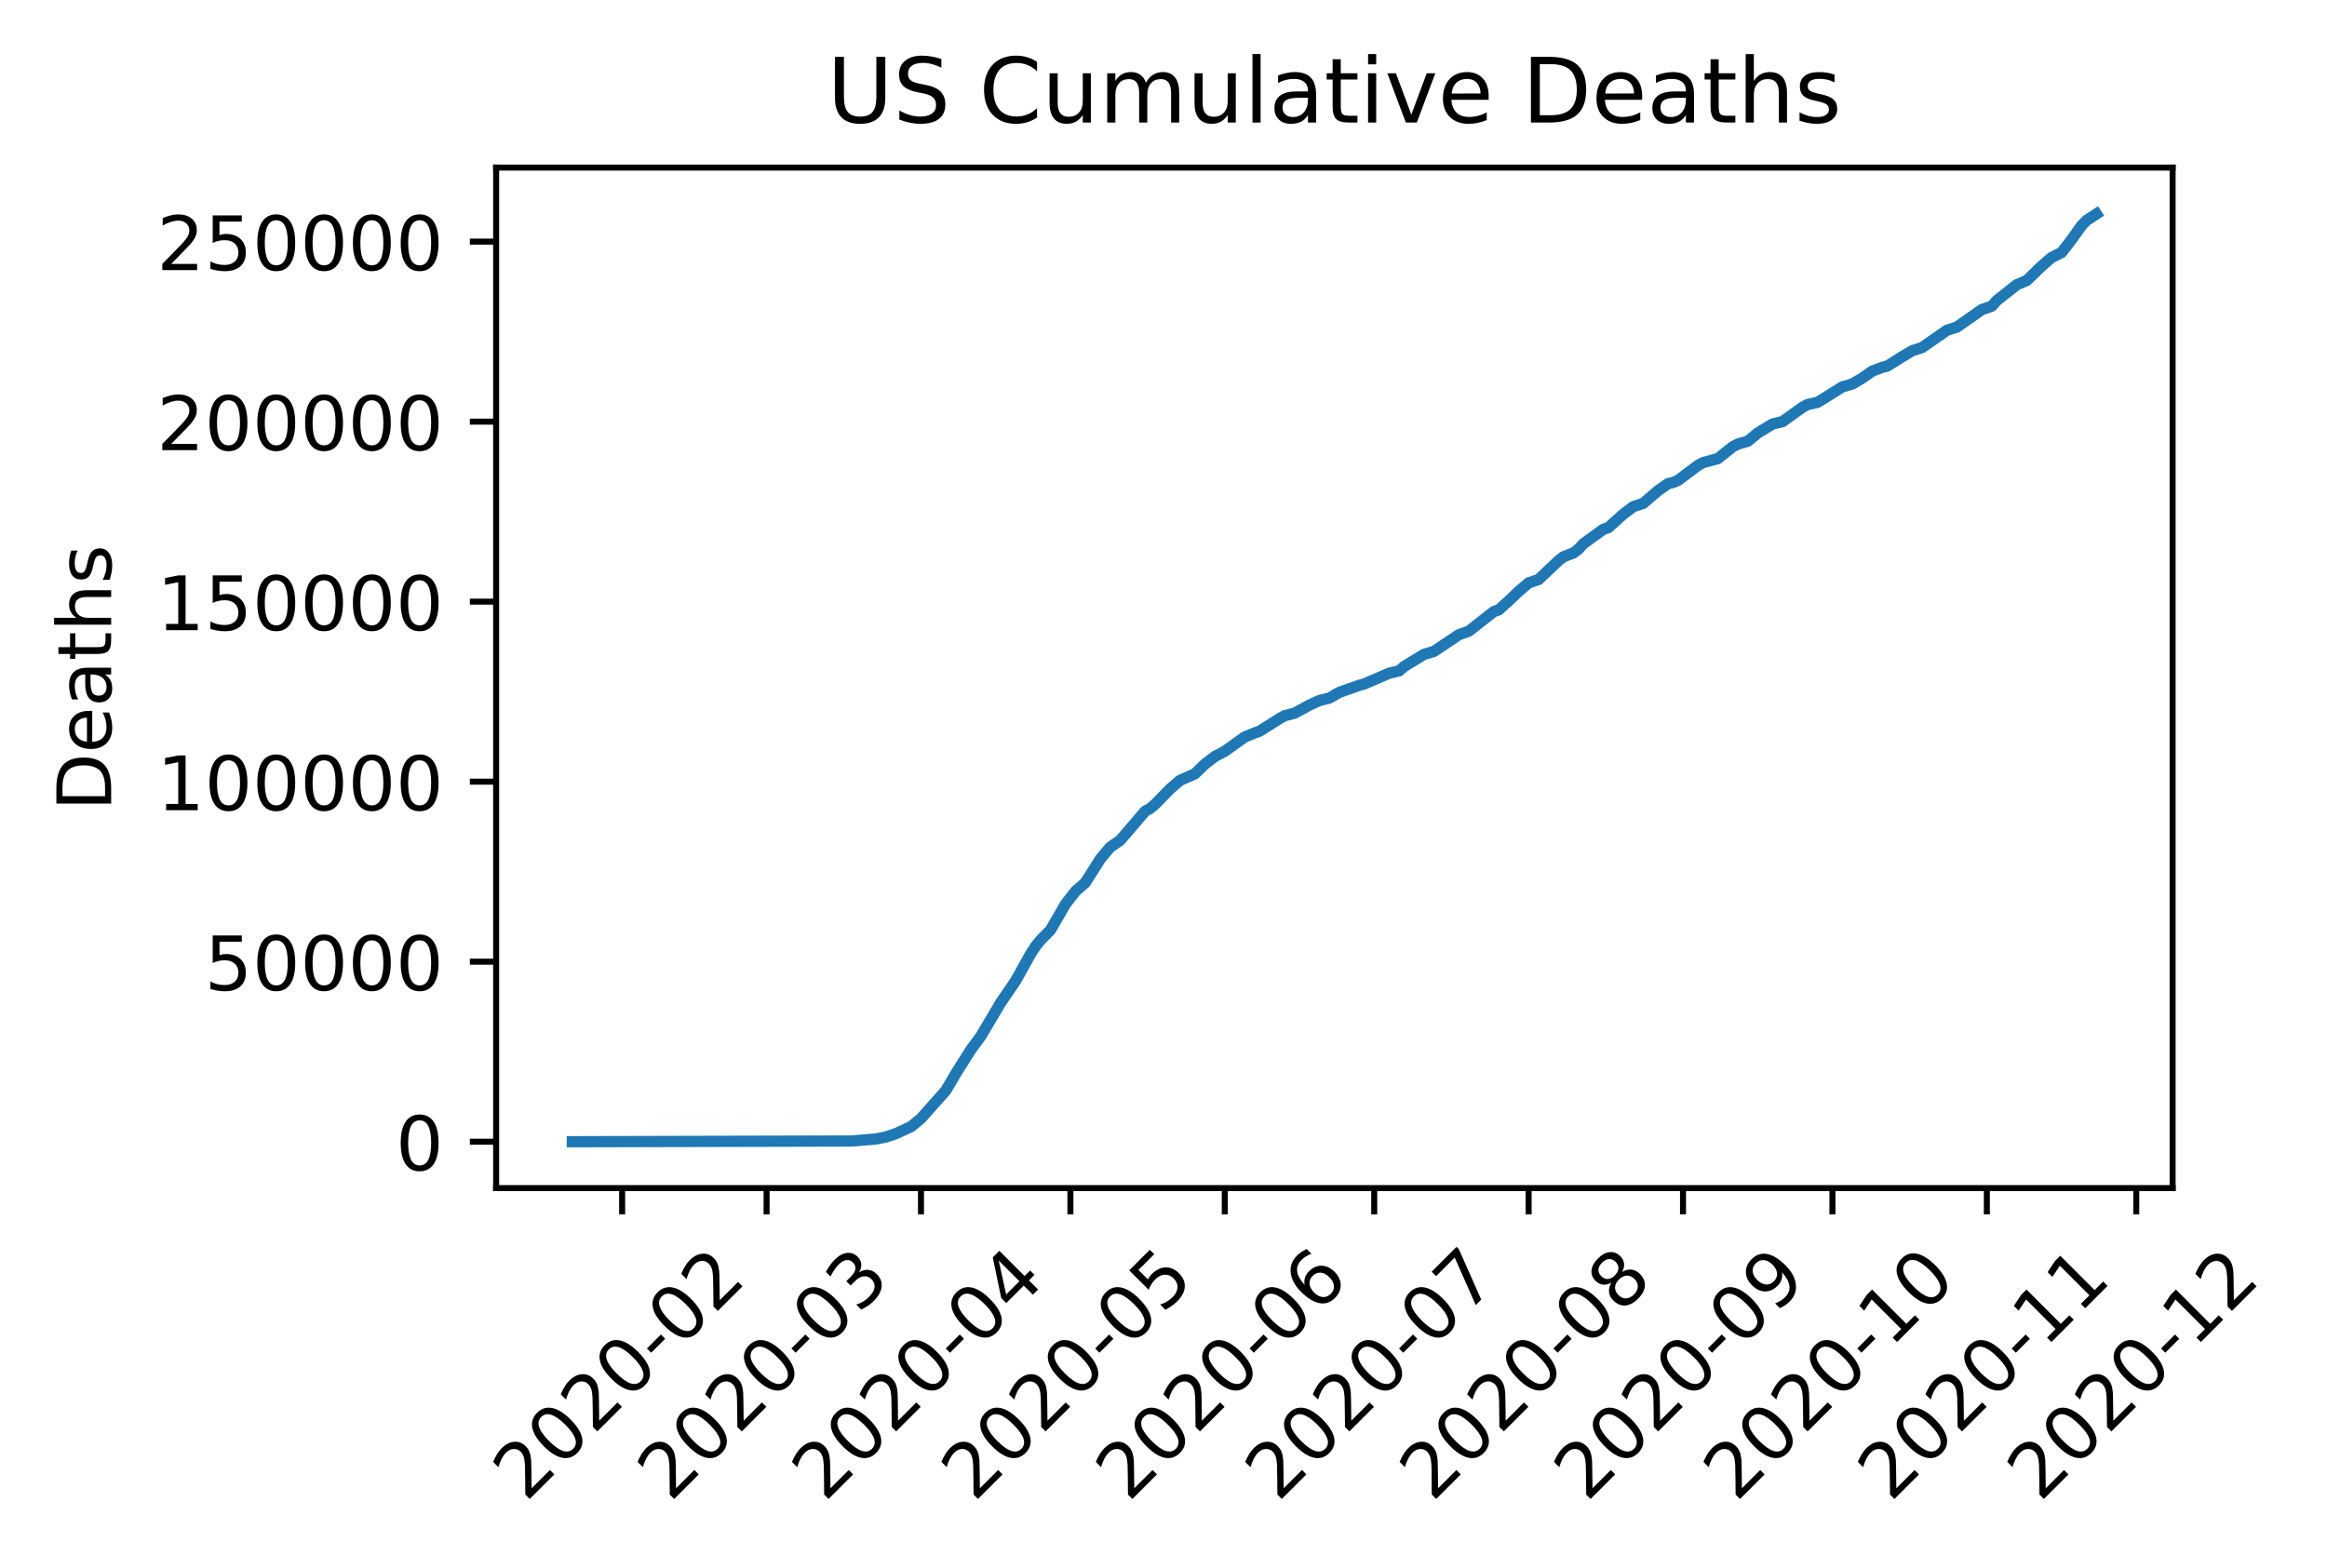
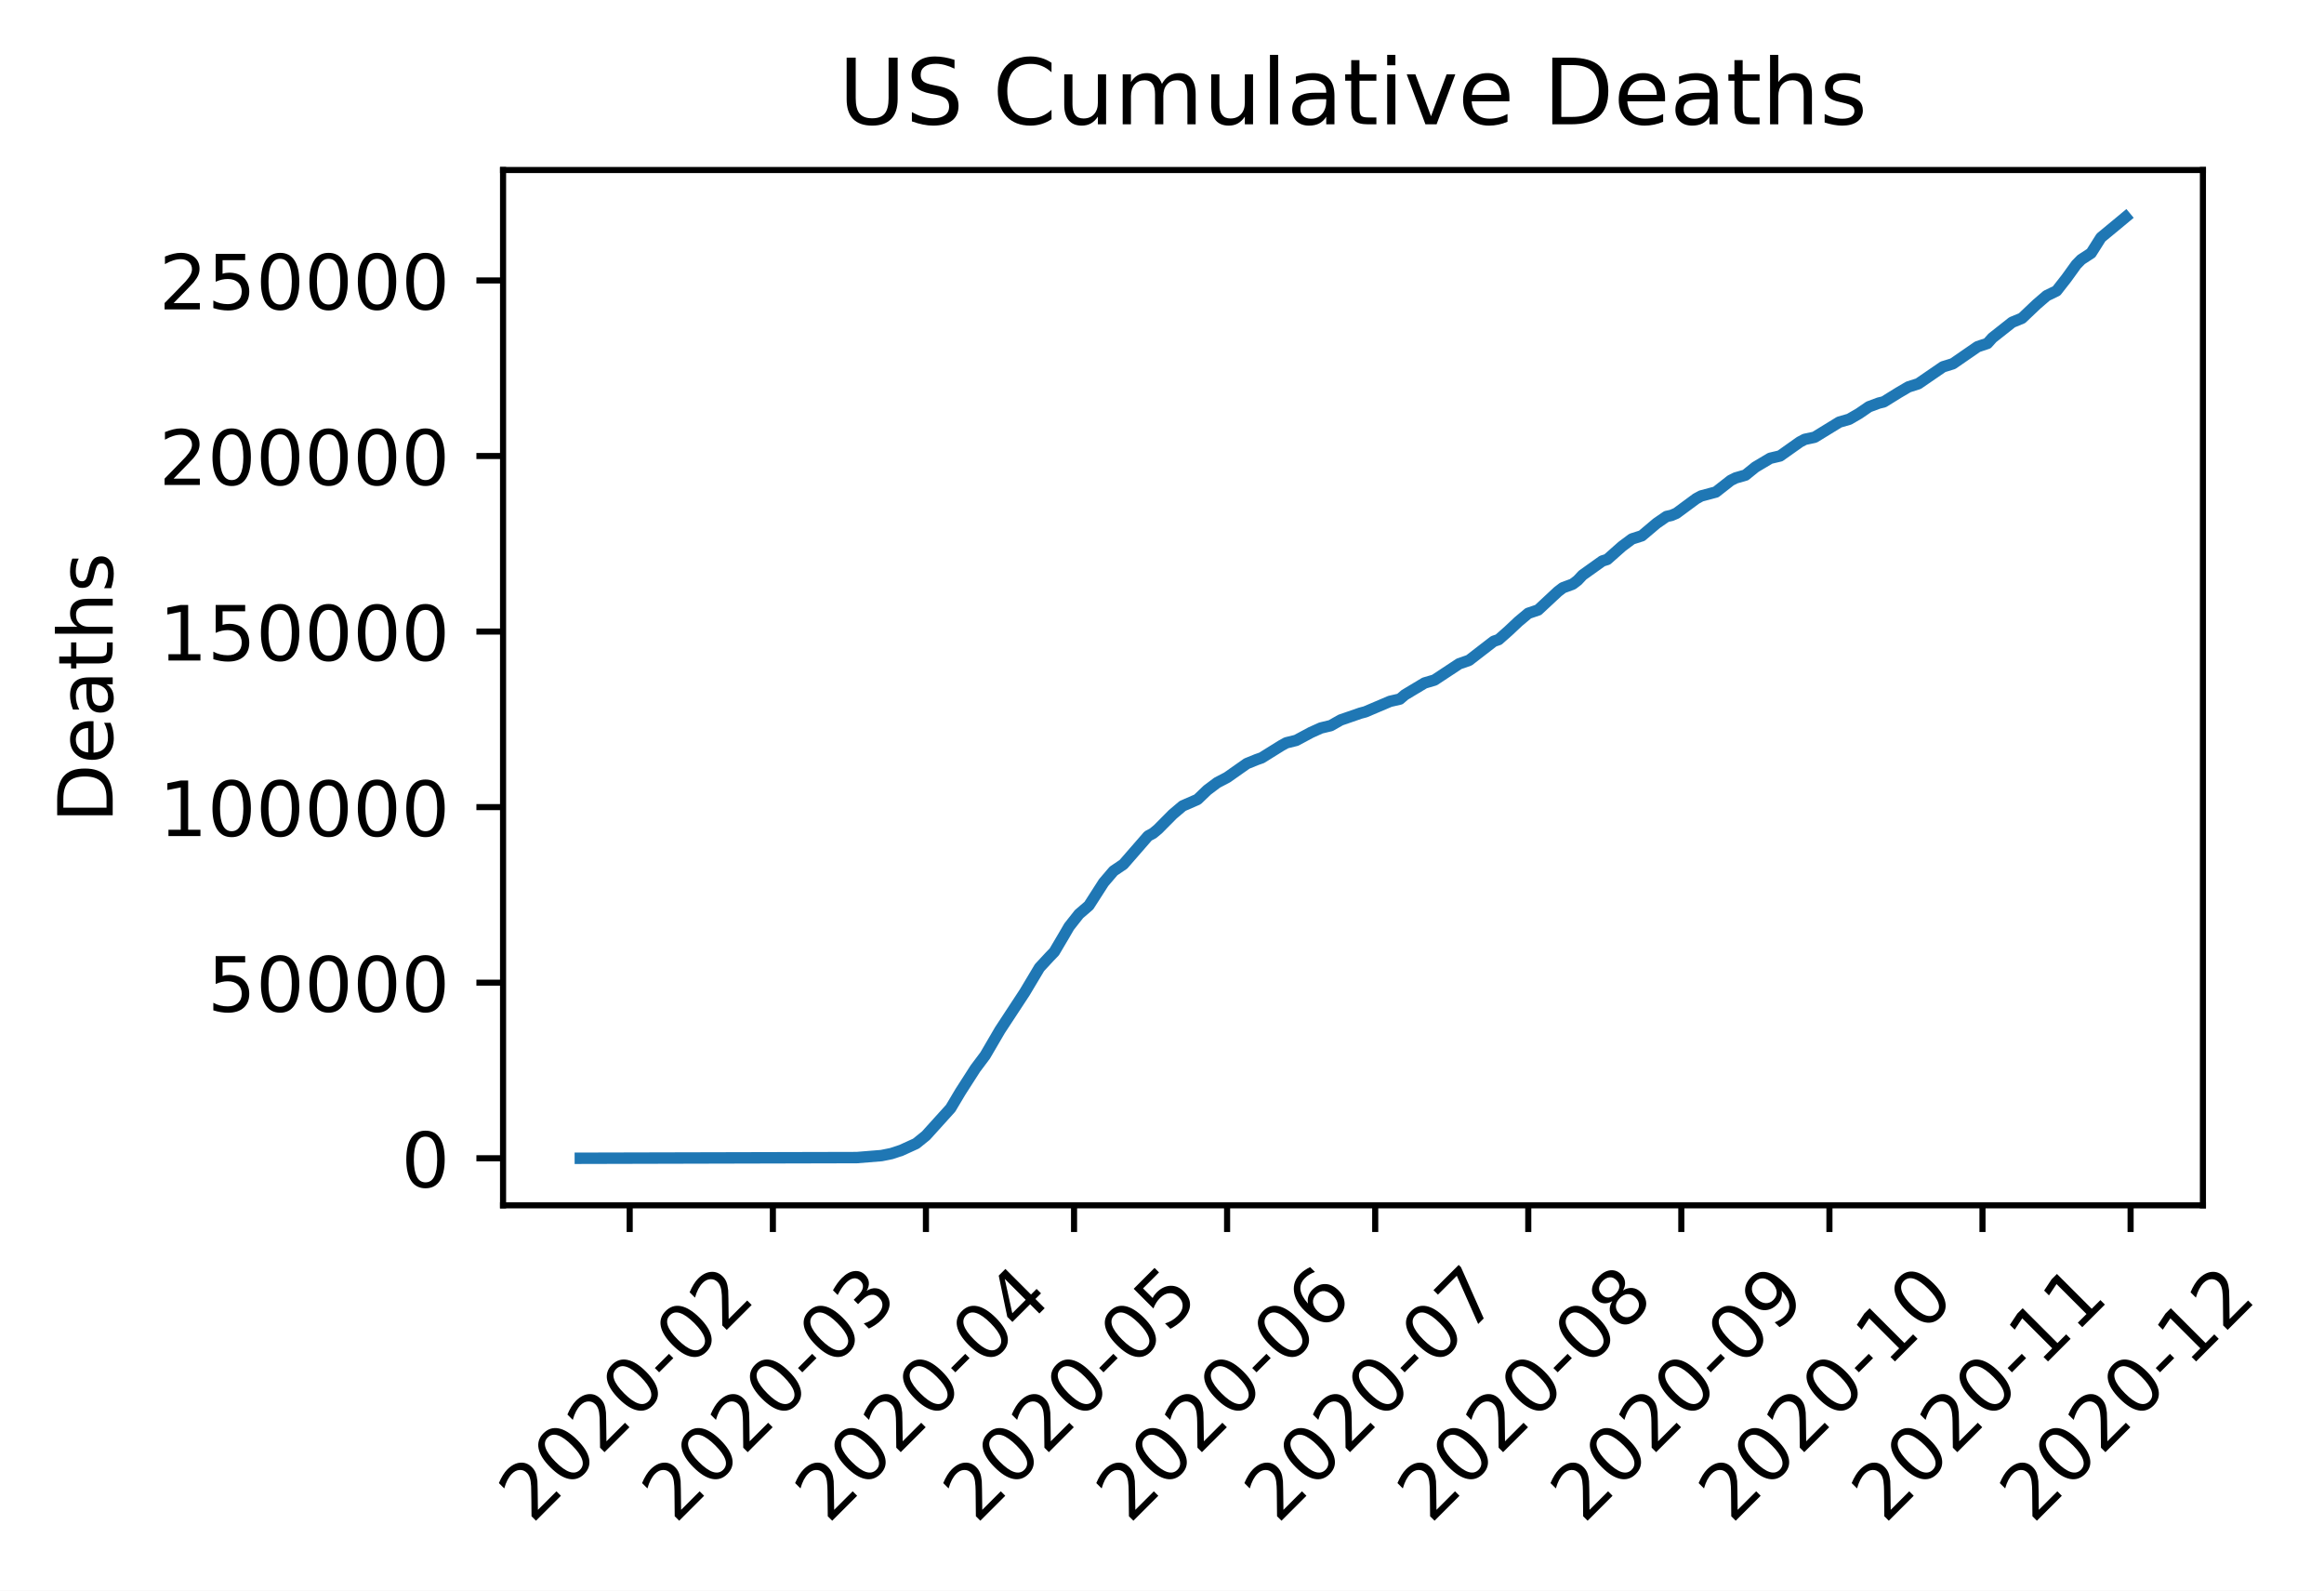
- <svg xmlns="http://www.w3.org/2000/svg" xmlns:xlink="http://www.w3.org/1999/xlink" height="208.807pt" version="1.1" viewBox="0 0 309.807 208.807" width="309.807pt">
+ <svg xmlns="http://www.w3.org/2000/svg" xmlns:xlink="http://www.w3.org/1999/xlink" height="208.807pt" version="1.1" viewBox="0 0 305.15 208.807" width="305.15pt">
  <defs>
    <style type="text/css">
*{stroke-linecap:butt;stroke-linejoin:round;}
  </style>
  </defs>
  <g id="figure_1">
    <g id="patch_1">
-       <path d="M 0 208.807  L 309.807 208.807  L 309.807 0  L 0 0  z " style="fill:#ffffff;" />
+       <path d="M 0 208.807  L 305.15 208.807  L 305.15 0  L 0 0  z " style="fill:#ffffff;" />
    </g>
    <g id="axes_1">
      <g id="patch_2">
        <path d="M 66.053 158.218  L 289.253 158.218  L 289.253 22.318  L 66.053 22.318  z " style="fill:#ffffff;" />
      </g>
      <g id="matplotlib.axis_1">
        <g id="xtick_1">
          <g id="line2d_1">
            <defs>
-               <path d="M 0 0  L 0 3.5  " id="m20195e4da7" style="stroke:#000000;stroke-width:0.8;" />
-             </defs>
-             <g>
-               <use style="stroke:#000000;stroke-width:0.8;" x="82.83" xlink:href="#m20195e4da7" y="158.218" />
+               <path d="M 0 0  L 0 3.5  " id="m8227f9e8b1" style="stroke:#000000;stroke-width:0.8;" />
+             </defs>
+             <g>
+               <use style="stroke:#000000;stroke-width:0.8;" x="82.681" xlink:href="#m8227f9e8b1" y="158.218" />
            </g>
          </g>
          <g id="text_1">
            <defs>
              <path d="M 19.188 8.297  L 53.609 8.297  L 53.609 0  L 7.328 0  L 7.328 8.297  Q 12.938 14.109 22.625 23.891  Q 32.328 33.688 34.812 36.531  Q 39.547 41.844 41.422 45.531  Q 43.312 49.219 43.312 52.781  Q 43.312 58.594 39.234 62.25  Q 35.156 65.922 28.609 65.922  Q 23.969 65.922 18.812 64.312  Q 13.672 62.703 7.812 59.422  L 7.812 69.391  Q 13.766 71.781 18.938 73  Q 24.125 74.219 28.422 74.219  Q 39.75 74.219 46.484 68.547  Q 53.219 62.891 53.219 53.422  Q 53.219 48.922 51.531 44.891  Q 49.859 40.875 45.406 35.406  Q 44.188 33.984 37.641 27.219  Q 31.109 20.453 19.188 8.297  z " id="DejaVuSans-50" />
              <path d="M 31.781 66.406  Q 24.172 66.406 20.328 58.906  Q 16.5 51.422 16.5 36.375  Q 16.5 21.391 20.328 13.891  Q 24.172 6.391 31.781 6.391  Q 39.453 6.391 43.281 13.891  Q 47.125 21.391 47.125 36.375  Q 47.125 51.422 43.281 58.906  Q 39.453 66.406 31.781 66.406  z M 31.781 74.219  Q 44.047 74.219 50.516 64.516  Q 56.984 54.828 56.984 36.375  Q 56.984 17.969 50.516 8.266  Q 44.047 -1.422 31.781 -1.422  Q 19.531 -1.422 13.062 8.266  Q 6.594 17.969 6.594 36.375  Q 6.594 54.828 13.062 64.516  Q 19.531 74.219 31.781 74.219  z " id="DejaVuSans-48" />
              <path d="M 4.891 31.391  L 31.203 31.391  L 31.203 23.391  L 4.891 23.391  z " id="DejaVuSans-45" />
            </defs>
-             <g transform="translate(70.00831 200.1359)rotate(-45)scale(0.1 -0.1)">
+             <g transform="translate(69.86002 200.1359)rotate(-45)scale(0.1 -0.1)">
              <use xlink:href="#DejaVuSans-50" />
              <use x="63.623" xlink:href="#DejaVuSans-48" />
              <use x="127.246" xlink:href="#DejaVuSans-50" />
              <use x="190.869" xlink:href="#DejaVuSans-48" />
              <use x="254.492" xlink:href="#DejaVuSans-45" />
              <use x="290.576" xlink:href="#DejaVuSans-48" />
              <use x="354.199" xlink:href="#DejaVuSans-50" />
            </g>
          </g>
        </g>
        <g id="xtick_2">
          <g id="line2d_2">
            <g>
-               <use style="stroke:#000000;stroke-width:0.8;" x="102.06" xlink:href="#m20195e4da7" y="158.218" />
+               <use style="stroke:#000000;stroke-width:0.8;" x="101.481" xlink:href="#m8227f9e8b1" y="158.218" />
            </g>
          </g>
          <g id="text_2">
            <defs>
              <path d="M 40.578 39.312  Q 47.656 37.797 51.625 33  Q 55.609 28.219 55.609 21.188  Q 55.609 10.406 48.188 4.484  Q 40.766 -1.422 27.094 -1.422  Q 22.516 -1.422 17.656 -0.516  Q 12.797 0.391 7.625 2.203  L 7.625 11.719  Q 11.719 9.328 16.594 8.109  Q 21.484 6.891 26.812 6.891  Q 36.078 6.891 40.938 10.547  Q 45.797 14.203 45.797 21.188  Q 45.797 27.641 41.281 31.266  Q 36.766 34.906 28.719 34.906  L 20.219 34.906  L 20.219 43.016  L 29.109 43.016  Q 36.375 43.016 40.234 45.922  Q 44.094 48.828 44.094 54.297  Q 44.094 59.906 40.109 62.906  Q 36.141 65.922 28.719 65.922  Q 24.656 65.922 20.016 65.031  Q 15.375 64.156 9.812 62.312  L 9.812 71.094  Q 15.438 72.656 20.344 73.438  Q 25.25 74.219 29.594 74.219  Q 40.828 74.219 47.359 69.109  Q 53.906 64.016 53.906 55.328  Q 53.906 49.266 50.438 45.094  Q 46.969 40.922 40.578 39.312  z " id="DejaVuSans-51" />
            </defs>
-             <g transform="translate(89.23826 200.1359)rotate(-45)scale(0.1 -0.1)">
+             <g transform="translate(88.6599 200.1359)rotate(-45)scale(0.1 -0.1)">
              <use xlink:href="#DejaVuSans-50" />
              <use x="63.623" xlink:href="#DejaVuSans-48" />
              <use x="127.246" xlink:href="#DejaVuSans-50" />
              <use x="190.869" xlink:href="#DejaVuSans-48" />
              <use x="254.492" xlink:href="#DejaVuSans-45" />
              <use x="290.576" xlink:href="#DejaVuSans-48" />
              <use x="354.199" xlink:href="#DejaVuSans-51" />
            </g>
          </g>
        </g>
        <g id="xtick_3">
          <g id="line2d_3">
            <g>
-               <use style="stroke:#000000;stroke-width:0.8;" x="122.616" xlink:href="#m20195e4da7" y="158.218" />
+               <use style="stroke:#000000;stroke-width:0.8;" x="121.578" xlink:href="#m8227f9e8b1" y="158.218" />
            </g>
          </g>
          <g id="text_3">
            <defs>
              <path d="M 37.797 64.312  L 12.891 25.391  L 37.797 25.391  z M 35.203 72.906  L 47.609 72.906  L 47.609 25.391  L 58.016 25.391  L 58.016 17.188  L 47.609 17.188  L 47.609 0  L 37.797 0  L 37.797 17.188  L 4.891 17.188  L 4.891 26.703  z " id="DejaVuSans-52" />
            </defs>
-             <g transform="translate(109.7944 200.1359)rotate(-45)scale(0.1 -0.1)">
+             <g transform="translate(108.7563 200.1359)rotate(-45)scale(0.1 -0.1)">
              <use xlink:href="#DejaVuSans-50" />
              <use x="63.623" xlink:href="#DejaVuSans-48" />
              <use x="127.246" xlink:href="#DejaVuSans-50" />
              <use x="190.869" xlink:href="#DejaVuSans-48" />
              <use x="254.492" xlink:href="#DejaVuSans-45" />
              <use x="290.576" xlink:href="#DejaVuSans-48" />
              <use x="354.199" xlink:href="#DejaVuSans-52" />
            </g>
          </g>
        </g>
        <g id="xtick_4">
          <g id="line2d_4">
            <g>
-               <use style="stroke:#000000;stroke-width:0.8;" x="142.509" xlink:href="#m20195e4da7" y="158.218" />
+               <use style="stroke:#000000;stroke-width:0.8;" x="141.026" xlink:href="#m8227f9e8b1" y="158.218" />
            </g>
          </g>
          <g id="text_4">
            <defs>
              <path d="M 10.797 72.906  L 49.516 72.906  L 49.516 64.594  L 19.828 64.594  L 19.828 46.734  Q 21.969 47.469 24.109 47.828  Q 26.266 48.188 28.422 48.188  Q 40.625 48.188 47.75 41.5  Q 54.891 34.812 54.891 23.391  Q 54.891 11.625 47.562 5.094  Q 40.234 -1.422 26.906 -1.422  Q 22.312 -1.422 17.547 -0.641  Q 12.797 0.141 7.719 1.703  L 7.719 11.625  Q 12.109 9.234 16.797 8.062  Q 21.484 6.891 26.703 6.891  Q 35.156 6.891 40.078 11.328  Q 45.016 15.766 45.016 23.391  Q 45.016 31 40.078 35.438  Q 35.156 39.891 26.703 39.891  Q 22.75 39.891 18.812 39.016  Q 14.891 38.141 10.797 36.281  z " id="DejaVuSans-53" />
            </defs>
-             <g transform="translate(129.6875 200.1359)rotate(-45)scale(0.1 -0.1)">
+             <g transform="translate(128.2045 200.1359)rotate(-45)scale(0.1 -0.1)">
              <use xlink:href="#DejaVuSans-50" />
              <use x="63.623" xlink:href="#DejaVuSans-48" />
              <use x="127.246" xlink:href="#DejaVuSans-50" />
              <use x="190.869" xlink:href="#DejaVuSans-48" />
              <use x="254.492" xlink:href="#DejaVuSans-45" />
              <use x="290.576" xlink:href="#DejaVuSans-48" />
              <use x="354.199" xlink:href="#DejaVuSans-53" />
            </g>
          </g>
        </g>
        <g id="xtick_5">
          <g id="line2d_5">
            <g>
-               <use style="stroke:#000000;stroke-width:0.8;" x="163.065" xlink:href="#m20195e4da7" y="158.218" />
+               <use style="stroke:#000000;stroke-width:0.8;" x="161.122" xlink:href="#m8227f9e8b1" y="158.218" />
            </g>
          </g>
          <g id="text_5">
            <defs>
              <path d="M 33.016 40.375  Q 26.375 40.375 22.484 35.828  Q 18.609 31.297 18.609 23.391  Q 18.609 15.531 22.484 10.953  Q 26.375 6.391 33.016 6.391  Q 39.656 6.391 43.531 10.953  Q 47.406 15.531 47.406 23.391  Q 47.406 31.297 43.531 35.828  Q 39.656 40.375 33.016 40.375  z M 52.594 71.297  L 52.594 62.312  Q 48.875 64.062 45.094 64.984  Q 41.312 65.922 37.594 65.922  Q 27.828 65.922 22.672 59.328  Q 17.531 52.734 16.797 39.406  Q 19.672 43.656 24.016 45.922  Q 28.375 48.188 33.594 48.188  Q 44.578 48.188 50.953 41.516  Q 57.328 34.859 57.328 23.391  Q 57.328 12.156 50.688 5.359  Q 44.047 -1.422 33.016 -1.422  Q 20.359 -1.422 13.672 8.266  Q 6.984 17.969 6.984 36.375  Q 6.984 53.656 15.188 63.938  Q 23.391 74.219 37.203 74.219  Q 40.922 74.219 44.703 73.484  Q 48.484 72.75 52.594 71.297  z " id="DejaVuSans-54" />
            </defs>
-             <g transform="translate(150.2436 200.1359)rotate(-45)scale(0.1 -0.1)">
+             <g transform="translate(148.3009 200.1359)rotate(-45)scale(0.1 -0.1)">
              <use xlink:href="#DejaVuSans-50" />
              <use x="63.623" xlink:href="#DejaVuSans-48" />
              <use x="127.246" xlink:href="#DejaVuSans-50" />
              <use x="190.869" xlink:href="#DejaVuSans-48" />
              <use x="254.492" xlink:href="#DejaVuSans-45" />
              <use x="290.576" xlink:href="#DejaVuSans-48" />
              <use x="354.199" xlink:href="#DejaVuSans-54" />
            </g>
          </g>
        </g>
        <g id="xtick_6">
          <g id="line2d_6">
            <g>
-               <use style="stroke:#000000;stroke-width:0.8;" x="182.958" xlink:href="#m20195e4da7" y="158.218" />
+               <use style="stroke:#000000;stroke-width:0.8;" x="180.57" xlink:href="#m8227f9e8b1" y="158.218" />
            </g>
          </g>
          <g id="text_6">
            <defs>
              <path d="M 8.203 72.906  L 55.078 72.906  L 55.078 68.703  L 28.609 0  L 18.312 0  L 43.219 64.594  L 8.203 64.594  z " id="DejaVuSans-55" />
            </defs>
-             <g transform="translate(170.1367 200.1359)rotate(-45)scale(0.1 -0.1)">
+             <g transform="translate(167.7491 200.1359)rotate(-45)scale(0.1 -0.1)">
              <use xlink:href="#DejaVuSans-50" />
              <use x="63.623" xlink:href="#DejaVuSans-48" />
              <use x="127.246" xlink:href="#DejaVuSans-50" />
              <use x="190.869" xlink:href="#DejaVuSans-48" />
              <use x="254.492" xlink:href="#DejaVuSans-45" />
              <use x="290.576" xlink:href="#DejaVuSans-48" />
              <use x="354.199" xlink:href="#DejaVuSans-55" />
            </g>
          </g>
        </g>
        <g id="xtick_7">
          <g id="line2d_7">
            <g>
-               <use style="stroke:#000000;stroke-width:0.8;" x="203.514" xlink:href="#m20195e4da7" y="158.218" />
+               <use style="stroke:#000000;stroke-width:0.8;" x="200.667" xlink:href="#m8227f9e8b1" y="158.218" />
            </g>
          </g>
          <g id="text_7">
            <defs>
              <path d="M 31.781 34.625  Q 24.75 34.625 20.719 30.859  Q 16.703 27.094 16.703 20.516  Q 16.703 13.922 20.719 10.156  Q 24.75 6.391 31.781 6.391  Q 38.812 6.391 42.859 10.172  Q 46.922 13.969 46.922 20.516  Q 46.922 27.094 42.891 30.859  Q 38.875 34.625 31.781 34.625  z M 21.922 38.812  Q 15.578 40.375 12.031 44.719  Q 8.5 49.078 8.5 55.328  Q 8.5 64.062 14.719 69.141  Q 20.953 74.219 31.781 74.219  Q 42.672 74.219 48.875 69.141  Q 55.078 64.062 55.078 55.328  Q 55.078 49.078 51.531 44.719  Q 48 40.375 41.703 38.812  Q 48.828 37.156 52.797 32.312  Q 56.781 27.484 56.781 20.516  Q 56.781 9.906 50.312 4.234  Q 43.844 -1.422 31.781 -1.422  Q 19.734 -1.422 13.25 4.234  Q 6.781 9.906 6.781 20.516  Q 6.781 27.484 10.781 32.312  Q 14.797 37.156 21.922 38.812  z M 18.312 54.391  Q 18.312 48.734 21.844 45.562  Q 25.391 42.391 31.781 42.391  Q 38.141 42.391 41.719 45.562  Q 45.312 48.734 45.312 54.391  Q 45.312 60.062 41.719 63.234  Q 38.141 66.406 31.781 66.406  Q 25.391 66.406 21.844 63.234  Q 18.312 60.062 18.312 54.391  z " id="DejaVuSans-56" />
            </defs>
-             <g transform="translate(190.6928 200.1359)rotate(-45)scale(0.1 -0.1)">
+             <g transform="translate(187.8455 200.1359)rotate(-45)scale(0.1 -0.1)">
              <use xlink:href="#DejaVuSans-50" />
              <use x="63.623" xlink:href="#DejaVuSans-48" />
              <use x="127.246" xlink:href="#DejaVuSans-50" />
              <use x="190.869" xlink:href="#DejaVuSans-48" />
              <use x="254.492" xlink:href="#DejaVuSans-45" />
              <use x="290.576" xlink:href="#DejaVuSans-48" />
              <use x="354.199" xlink:href="#DejaVuSans-56" />
            </g>
          </g>
        </g>
        <g id="xtick_8">
          <g id="line2d_8">
            <g>
-               <use style="stroke:#000000;stroke-width:0.8;" x="224.07" xlink:href="#m20195e4da7" y="158.218" />
+               <use style="stroke:#000000;stroke-width:0.8;" x="220.763" xlink:href="#m8227f9e8b1" y="158.218" />
            </g>
          </g>
          <g id="text_8">
            <defs>
              <path d="M 10.984 1.516  L 10.984 10.5  Q 14.703 8.734 18.5 7.812  Q 22.312 6.891 25.984 6.891  Q 35.75 6.891 40.891 13.453  Q 46.047 20.016 46.781 33.406  Q 43.953 29.203 39.594 26.953  Q 35.25 24.703 29.984 24.703  Q 19.047 24.703 12.672 31.312  Q 6.297 37.938 6.297 49.422  Q 6.297 60.641 12.938 67.422  Q 19.578 74.219 30.609 74.219  Q 43.266 74.219 49.922 64.516  Q 56.594 54.828 56.594 36.375  Q 56.594 19.141 48.406 8.859  Q 40.234 -1.422 26.422 -1.422  Q 22.703 -1.422 18.891 -0.688  Q 15.094 0.047 10.984 1.516  z M 30.609 32.422  Q 37.25 32.422 41.125 36.953  Q 45.016 41.5 45.016 49.422  Q 45.016 57.281 41.125 61.844  Q 37.25 66.406 30.609 66.406  Q 23.969 66.406 20.094 61.844  Q 16.219 57.281 16.219 49.422  Q 16.219 41.5 20.094 36.953  Q 23.969 32.422 30.609 32.422  z " id="DejaVuSans-57" />
            </defs>
-             <g transform="translate(211.249 200.1359)rotate(-45)scale(0.1 -0.1)">
+             <g transform="translate(207.9419 200.1359)rotate(-45)scale(0.1 -0.1)">
              <use xlink:href="#DejaVuSans-50" />
              <use x="63.623" xlink:href="#DejaVuSans-48" />
              <use x="127.246" xlink:href="#DejaVuSans-50" />
              <use x="190.869" xlink:href="#DejaVuSans-48" />
              <use x="254.492" xlink:href="#DejaVuSans-45" />
              <use x="290.576" xlink:href="#DejaVuSans-48" />
              <use x="354.199" xlink:href="#DejaVuSans-57" />
            </g>
          </g>
        </g>
        <g id="xtick_9">
          <g id="line2d_9">
            <g>
-               <use style="stroke:#000000;stroke-width:0.8;" x="243.963" xlink:href="#m20195e4da7" y="158.218" />
+               <use style="stroke:#000000;stroke-width:0.8;" x="240.211" xlink:href="#m8227f9e8b1" y="158.218" />
            </g>
          </g>
          <g id="text_9">
            <defs>
              <path d="M 12.406 8.297  L 28.516 8.297  L 28.516 63.922  L 10.984 60.406  L 10.984 69.391  L 28.422 72.906  L 38.281 72.906  L 38.281 8.297  L 54.391 8.297  L 54.391 0  L 12.406 0  z " id="DejaVuSans-49" />
            </defs>
-             <g transform="translate(231.142 200.1359)rotate(-45)scale(0.1 -0.1)">
+             <g transform="translate(227.3901 200.1359)rotate(-45)scale(0.1 -0.1)">
              <use xlink:href="#DejaVuSans-50" />
              <use x="63.623" xlink:href="#DejaVuSans-48" />
              <use x="127.246" xlink:href="#DejaVuSans-50" />
              <use x="190.869" xlink:href="#DejaVuSans-48" />
              <use x="254.492" xlink:href="#DejaVuSans-45" />
              <use x="290.576" xlink:href="#DejaVuSans-49" />
              <use x="354.199" xlink:href="#DejaVuSans-48" />
            </g>
          </g>
        </g>
        <g id="xtick_10">
          <g id="line2d_10">
            <g>
-               <use style="stroke:#000000;stroke-width:0.8;" x="264.519" xlink:href="#m20195e4da7" y="158.218" />
+               <use style="stroke:#000000;stroke-width:0.8;" x="260.308" xlink:href="#m8227f9e8b1" y="158.218" />
            </g>
          </g>
          <g id="text_10">
-             <g transform="translate(251.6982 200.1359)rotate(-45)scale(0.1 -0.1)">
+             <g transform="translate(247.4865 200.1359)rotate(-45)scale(0.1 -0.1)">
              <use xlink:href="#DejaVuSans-50" />
              <use x="63.623" xlink:href="#DejaVuSans-48" />
              <use x="127.246" xlink:href="#DejaVuSans-50" />
              <use x="190.869" xlink:href="#DejaVuSans-48" />
              <use x="254.492" xlink:href="#DejaVuSans-45" />
              <use x="290.576" xlink:href="#DejaVuSans-49" />
              <use x="354.199" xlink:href="#DejaVuSans-49" />
            </g>
          </g>
        </g>
        <g id="xtick_11">
          <g id="line2d_11">
            <g>
-               <use style="stroke:#000000;stroke-width:0.8;" x="284.412" xlink:href="#m20195e4da7" y="158.218" />
+               <use style="stroke:#000000;stroke-width:0.8;" x="279.756" xlink:href="#m8227f9e8b1" y="158.218" />
            </g>
          </g>
          <g id="text_11">
-             <g transform="translate(271.5912 200.1359)rotate(-45)scale(0.1 -0.1)">
+             <g transform="translate(266.9347 200.1359)rotate(-45)scale(0.1 -0.1)">
              <use xlink:href="#DejaVuSans-50" />
              <use x="63.623" xlink:href="#DejaVuSans-48" />
              <use x="127.246" xlink:href="#DejaVuSans-50" />
              <use x="190.869" xlink:href="#DejaVuSans-48" />
              <use x="254.492" xlink:href="#DejaVuSans-45" />
              <use x="290.576" xlink:href="#DejaVuSans-49" />
              <use x="354.199" xlink:href="#DejaVuSans-50" />
            </g>
          </g>
        </g>
      </g>
      <g id="matplotlib.axis_2">
        <g id="ytick_1">
          <g id="line2d_12">
            <defs>
-               <path d="M 0 0  L -3.5 0  " id="mb80735ca5c" style="stroke:#000000;stroke-width:0.8;" />
-             </defs>
-             <g>
-               <use style="stroke:#000000;stroke-width:0.8;" x="66.053" xlink:href="#mb80735ca5c" y="152.041" />
+               <path d="M 0 0  L -3.5 0  " id="mebf6c3a8f2" style="stroke:#000000;stroke-width:0.8;" />
+             </defs>
+             <g>
+               <use style="stroke:#000000;stroke-width:0.8;" x="66.053" xlink:href="#mebf6c3a8f2" y="152.041" />
            </g>
          </g>
          <g id="text_12">
            <g transform="translate(52.69062 155.8401)scale(0.1 -0.1)">
              <use xlink:href="#DejaVuSans-48" />
            </g>
          </g>
        </g>
        <g id="ytick_2">
          <g id="line2d_13">
            <g>
-               <use style="stroke:#000000;stroke-width:0.8;" x="66.053" xlink:href="#mb80735ca5c" y="128.067" />
+               <use style="stroke:#000000;stroke-width:0.8;" x="66.053" xlink:href="#mebf6c3a8f2" y="128.995" />
            </g>
          </g>
          <g id="text_13">
-             <g transform="translate(27.24063 131.8666)scale(0.1 -0.1)">
+             <g transform="translate(27.24063 132.7944)scale(0.1 -0.1)">
              <use xlink:href="#DejaVuSans-53" />
              <use x="63.623" xlink:href="#DejaVuSans-48" />
              <use x="127.246" xlink:href="#DejaVuSans-48" />
              <use x="190.869" xlink:href="#DejaVuSans-48" />
              <use x="254.492" xlink:href="#DejaVuSans-48" />
            </g>
          </g>
        </g>
        <g id="ytick_3">
          <g id="line2d_14">
            <g>
-               <use style="stroke:#000000;stroke-width:0.8;" x="66.053" xlink:href="#mb80735ca5c" y="104.094" />
+               <use style="stroke:#000000;stroke-width:0.8;" x="66.053" xlink:href="#mebf6c3a8f2" y="105.95" />
            </g>
          </g>
          <g id="text_14">
-             <g transform="translate(20.87813 107.8931)scale(0.1 -0.1)">
+             <g transform="translate(20.87813 109.7488)scale(0.1 -0.1)">
              <use xlink:href="#DejaVuSans-49" />
              <use x="63.623" xlink:href="#DejaVuSans-48" />
              <use x="127.246" xlink:href="#DejaVuSans-48" />
              <use x="190.869" xlink:href="#DejaVuSans-48" />
              <use x="254.492" xlink:href="#DejaVuSans-48" />
              <use x="318.115" xlink:href="#DejaVuSans-48" />
            </g>
          </g>
        </g>
        <g id="ytick_4">
          <g id="line2d_15">
            <g>
-               <use style="stroke:#000000;stroke-width:0.8;" x="66.053" xlink:href="#mb80735ca5c" y="80.12" />
+               <use style="stroke:#000000;stroke-width:0.8;" x="66.053" xlink:href="#mebf6c3a8f2" y="82.904" />
            </g>
          </g>
          <g id="text_15">
-             <g transform="translate(20.87813 83.91961)scale(0.1 -0.1)">
+             <g transform="translate(20.87813 86.7031)scale(0.1 -0.1)">
              <use xlink:href="#DejaVuSans-49" />
              <use x="63.623" xlink:href="#DejaVuSans-53" />
              <use x="127.246" xlink:href="#DejaVuSans-48" />
              <use x="190.869" xlink:href="#DejaVuSans-48" />
              <use x="254.492" xlink:href="#DejaVuSans-48" />
              <use x="318.115" xlink:href="#DejaVuSans-48" />
            </g>
          </g>
        </g>
        <g id="ytick_5">
          <g id="line2d_16">
            <g>
-               <use style="stroke:#000000;stroke-width:0.8;" x="66.053" xlink:href="#mb80735ca5c" y="56.147" />
+               <use style="stroke:#000000;stroke-width:0.8;" x="66.053" xlink:href="#mebf6c3a8f2" y="59.858" />
            </g>
          </g>
          <g id="text_16">
-             <g transform="translate(20.87813 59.94612)scale(0.1 -0.1)">
+             <g transform="translate(20.87813 63.65745)scale(0.1 -0.1)">
              <use xlink:href="#DejaVuSans-50" />
              <use x="63.623" xlink:href="#DejaVuSans-48" />
              <use x="127.246" xlink:href="#DejaVuSans-48" />
              <use x="190.869" xlink:href="#DejaVuSans-48" />
              <use x="254.492" xlink:href="#DejaVuSans-48" />
              <use x="318.115" xlink:href="#DejaVuSans-48" />
            </g>
          </g>
        </g>
        <g id="ytick_6">
          <g id="line2d_17">
            <g>
-               <use style="stroke:#000000;stroke-width:0.8;" x="66.053" xlink:href="#mb80735ca5c" y="32.173" />
+               <use style="stroke:#000000;stroke-width:0.8;" x="66.053" xlink:href="#mebf6c3a8f2" y="36.813" />
            </g>
          </g>
          <g id="text_17">
-             <g transform="translate(20.87813 35.97263)scale(0.1 -0.1)">
+             <g transform="translate(20.87813 40.61179)scale(0.1 -0.1)">
              <use xlink:href="#DejaVuSans-50" />
              <use x="63.623" xlink:href="#DejaVuSans-53" />
              <use x="127.246" xlink:href="#DejaVuSans-48" />
              <use x="190.869" xlink:href="#DejaVuSans-48" />
              <use x="254.492" xlink:href="#DejaVuSans-48" />
              <use x="318.115" xlink:href="#DejaVuSans-48" />
            </g>
          </g>
        </g>
        <g id="text_18">
          <defs>
            <path d="M 19.672 64.797  L 19.672 8.109  L 31.594 8.109  Q 46.688 8.109 53.688 14.938  Q 60.688 21.781 60.688 36.531  Q 60.688 51.172 53.688 57.984  Q 46.688 64.797 31.594 64.797  z M 9.812 72.906  L 30.078 72.906  Q 51.266 72.906 61.172 64.094  Q 71.094 55.281 71.094 36.531  Q 71.094 17.672 61.125 8.828  Q 51.172 0 30.078 0  L 9.812 0  z " id="DejaVuSans-68" />
            <path d="M 56.203 29.594  L 56.203 25.203  L 14.891 25.203  Q 15.484 15.922 20.484 11.062  Q 25.484 6.203 34.422 6.203  Q 39.594 6.203 44.453 7.469  Q 49.312 8.734 54.109 11.281  L 54.109 2.781  Q 49.266 0.734 44.188 -0.344  Q 39.109 -1.422 33.891 -1.422  Q 20.797 -1.422 13.156 6.188  Q 5.516 13.812 5.516 26.812  Q 5.516 40.234 12.766 48.109  Q 20.016 56 32.328 56  Q 43.359 56 49.781 48.891  Q 56.203 41.797 56.203 29.594  z M 47.219 32.234  Q 47.125 39.594 43.094 43.984  Q 39.062 48.391 32.422 48.391  Q 24.906 48.391 20.391 44.141  Q 15.875 39.891 15.188 32.172  z " id="DejaVuSans-101" />
            <path d="M 34.281 27.484  Q 23.391 27.484 19.188 25  Q 14.984 22.516 14.984 16.5  Q 14.984 11.719 18.141 8.906  Q 21.297 6.109 26.703 6.109  Q 34.188 6.109 38.703 11.406  Q 43.219 16.703 43.219 25.484  L 43.219 27.484  z M 52.203 31.203  L 52.203 0  L 43.219 0  L 43.219 8.297  Q 40.141 3.328 35.547 0.953  Q 30.953 -1.422 24.312 -1.422  Q 15.922 -1.422 10.953 3.297  Q 6 8.016 6 15.922  Q 6 25.141 12.172 29.828  Q 18.359 34.516 30.609 34.516  L 43.219 34.516  L 43.219 35.406  Q 43.219 41.609 39.141 45  Q 35.062 48.391 27.688 48.391  Q 23 48.391 18.547 47.266  Q 14.109 46.141 10.016 43.891  L 10.016 52.203  Q 14.938 54.109 19.578 55.047  Q 24.219 56 28.609 56  Q 40.484 56 46.344 49.844  Q 52.203 43.703 52.203 31.203  z " id="DejaVuSans-97" />
            <path d="M 18.312 70.219  L 18.312 54.688  L 36.812 54.688  L 36.812 47.703  L 18.312 47.703  L 18.312 18.016  Q 18.312 11.328 20.141 9.422  Q 21.969 7.516 27.594 7.516  L 36.812 7.516  L 36.812 0  L 27.594 0  Q 17.188 0 13.234 3.875  Q 9.281 7.766 9.281 18.016  L 9.281 47.703  L 2.688 47.703  L 2.688 54.688  L 9.281 54.688  L 9.281 70.219  z " id="DejaVuSans-116" />
            <path d="M 54.891 33.016  L 54.891 0  L 45.906 0  L 45.906 32.719  Q 45.906 40.484 42.875 44.328  Q 39.844 48.188 33.797 48.188  Q 26.516 48.188 22.312 43.547  Q 18.109 38.922 18.109 30.906  L 18.109 0  L 9.078 0  L 9.078 75.984  L 18.109 75.984  L 18.109 46.188  Q 21.344 51.125 25.703 53.562  Q 30.078 56 35.797 56  Q 45.219 56 50.047 50.172  Q 54.891 44.344 54.891 33.016  z " id="DejaVuSans-104" />
            <path d="M 44.281 53.078  L 44.281 44.578  Q 40.484 46.531 36.375 47.5  Q 32.281 48.484 27.875 48.484  Q 21.188 48.484 17.844 46.438  Q 14.5 44.391 14.5 40.281  Q 14.5 37.156 16.891 35.375  Q 19.281 33.594 26.516 31.984  L 29.594 31.297  Q 39.156 29.25 43.188 25.516  Q 47.219 21.781 47.219 15.094  Q 47.219 7.469 41.188 3.016  Q 35.156 -1.422 24.609 -1.422  Q 20.219 -1.422 15.453 -0.562  Q 10.688 0.297 5.422 2  L 5.422 11.281  Q 10.406 8.688 15.234 7.391  Q 20.062 6.109 24.812 6.109  Q 31.156 6.109 34.562 8.281  Q 37.984 10.453 37.984 14.406  Q 37.984 18.062 35.516 20.016  Q 33.062 21.969 24.703 23.781  L 21.578 24.516  Q 13.234 26.266 9.516 29.906  Q 5.812 33.547 5.812 39.891  Q 5.812 47.609 11.281 51.797  Q 16.75 56 26.812 56  Q 31.781 56 36.172 55.266  Q 40.578 54.547 44.281 53.078  z " id="DejaVuSans-115" />
          </defs>
          <g transform="translate(14.79844 107.9923)rotate(-90)scale(0.1 -0.1)">
            <use xlink:href="#DejaVuSans-68" />
            <use x="77.002" xlink:href="#DejaVuSans-101" />
            <use x="138.525" xlink:href="#DejaVuSans-97" />
            <use x="199.805" xlink:href="#DejaVuSans-116" />
            <use x="239.014" xlink:href="#DejaVuSans-104" />
            <use x="302.393" xlink:href="#DejaVuSans-115" />
          </g>
        </g>
      </g>
      <g id="line2d_18">
-         <path clip-path="url(#p7f562da2f4)" d="M 76.199 152.041  L 113.332 151.949  L 116.648 151.675  L 117.974 151.404  L 119.3 150.958  L 121.289 150.037  L 122.616 148.947  L 125.931 145.216  L 127.257 142.953  L 129.247 139.8  L 130.573 138.001  L 133.225 133.535  L 135.215 130.619  L 137.204 127.048  L 137.867 126.013  L 138.53 125.196  L 139.856 123.854  L 141.183 121.568  L 141.846 120.41  L 143.172 118.701  L 144.498 117.54  L 146.487 114.391  L 147.814 112.812  L 149.14 111.9  L 152.455 108.029  L 153.118 107.667  L 153.781 107.108  L 155.771 105.068  L 157.097 103.927  L 159.086 103.046  L 160.412 101.756  L 161.739 100.745  L 163.065 100.042  L 165.717 98.146  L 167.043 97.6  L 167.707 97.362  L 170.359 95.683  L 171.022 95.312  L 172.348 94.978  L 174.338 93.895  L 175.664 93.287  L 176.99 92.962  L 178.316 92.196  L 180.969 91.263  L 181.632 91.082  L 184.947 89.649  L 186.273 89.337  L 186.937 88.759  L 189.589 87.14  L 190.915 86.743  L 194.231 84.52  L 195.557 84.051  L 198.872 81.447  L 199.535 81.215  L 200.862 80.023  L 202.188 78.753  L 203.514 77.626  L 204.84 77.171  L 207.493 74.661  L 208.156 74.141  L 209.482 73.642  L 210.145 73.129  L 210.808 72.407  L 213.461 70.484  L 214.124 70.27  L 216.113 68.476  L 217.439 67.472  L 218.765 67.041  L 220.755 65.333  L 222.081 64.405  L 222.744 64.255  L 223.407 63.97  L 226.06 61.98  L 226.723 61.609  L 228.712 61.066  L 230.701 59.483  L 231.364 59.142  L 232.691 58.754  L 234.017 57.667  L 236.006 56.46  L 237.332 56.14  L 239.985 54.231  L 240.648 53.873  L 241.974 53.584  L 245.289 51.52  L 246.616 51.132  L 247.942 50.35  L 249.268 49.42  L 250.594 48.917  L 251.257 48.756  L 253.247 47.504  L 254.573 46.71  L 255.899 46.282  L 259.215 43.977  L 260.541 43.554  L 263.856 41.224  L 265.183 40.772  L 265.846 40.018  L 268.498 37.921  L 269.824 37.36  L 271.814 35.44  L 273.14 34.287  L 274.466 33.629  L 275.792 31.924  L 277.118 30.058  L 277.781 29.363  L 279.108 28.495  L 279.108 28.495  " style="fill:none;stroke:#1f77b4;stroke-linecap:square;stroke-width:1.5;" />
+         <path clip-path="url(#pd8d4c70ea4)" d="M 76.199 152.041  L 112.502 151.953  L 115.743 151.69  L 117.04 151.428  L 118.336 151  L 120.281 150.114  L 121.578 149.067  L 124.819 145.481  L 126.116 143.303  L 128.06 140.275  L 129.357 138.545  L 131.302 135.215  L 134.543 130.276  L 136.488 127.02  L 137.784 125.62  L 138.433 124.945  L 139.729 122.748  L 140.377 121.634  L 141.674 119.991  L 142.971 118.875  L 144.915 115.849  L 146.212 114.33  L 147.508 113.454  L 150.75 109.733  L 151.398 109.385  L 152.046 108.847  L 153.991 106.886  L 155.288 105.789  L 157.233 104.942  L 158.529 103.702  L 159.826 102.73  L 161.122 102.054  L 163.715 100.232  L 165.012 99.707  L 165.66 99.478  L 168.253 97.864  L 168.901 97.507  L 170.198 97.187  L 172.143 96.145  L 173.439 95.561  L 174.736 95.249  L 176.032 94.512  L 178.626 93.615  L 179.274 93.441  L 182.515 92.064  L 183.812 91.764  L 184.46 91.208  L 187.053 89.652  L 188.35 89.27  L 191.591 87.133  L 192.888 86.682  L 196.129 84.179  L 196.777 83.957  L 198.074 82.81  L 199.37 81.59  L 200.667 80.506  L 201.963 80.068  L 204.556 77.655  L 205.205 77.156  L 206.501 76.676  L 207.149 76.183  L 207.798 75.489  L 210.391 73.64  L 211.039 73.434  L 212.984 71.711  L 214.28 70.745  L 215.577 70.331  L 217.522 68.689  L 218.818 67.797  L 219.467 67.653  L 220.115 67.378  L 222.708 65.464  L 223.356 65.108  L 225.301 64.587  L 227.246 63.065  L 227.894 62.738  L 229.191 62.364  L 230.487 61.316  L 232.432 60.158  L 233.729 59.851  L 236.322 58.016  L 236.97 57.673  L 238.267 57.395  L 241.508 55.407  L 242.804 55.033  L 244.101 54.281  L 245.398 53.392  L 246.694 52.909  L 247.342 52.753  L 249.287 51.548  L 250.584 50.787  L 251.88 50.374  L 255.122 48.15  L 256.418 47.749  L 259.66 45.511  L 260.956 45.078  L 261.604 44.354  L 264.197 42.306  L 265.494 41.771  L 267.439 39.926  L 268.735 38.812  L 270.032 38.184  L 271.328 36.53  L 272.625 34.731  L 273.273 34.072  L 274.57 33.227  L 275.866 31.179  L 278.459 29.036  L 279.108 28.495  L 279.108 28.495  " style="fill:none;stroke:#1f77b4;stroke-linecap:square;stroke-width:1.5;" />
      </g>
      <g id="patch_3">
        <path d="M 66.053 158.218  L 66.053 22.318  " style="fill:none;stroke:#000000;stroke-linecap:square;stroke-linejoin:miter;stroke-width:0.8;" />
      </g>
      <g id="patch_4">
        <path d="M 289.253 158.218  L 289.253 22.318  " style="fill:none;stroke:#000000;stroke-linecap:square;stroke-linejoin:miter;stroke-width:0.8;" />
      </g>
      <g id="patch_5">
        <path d="M 66.053 158.218  L 289.253 158.218  " style="fill:none;stroke:#000000;stroke-linecap:square;stroke-linejoin:miter;stroke-width:0.8;" />
      </g>
      <g id="patch_6">
        <path d="M 66.053 22.318  L 289.253 22.318  " style="fill:none;stroke:#000000;stroke-linecap:square;stroke-linejoin:miter;stroke-width:0.8;" />
      </g>
      <g id="text_19">
        <defs>
          <path d="M 8.688 72.906  L 18.609 72.906  L 18.609 28.609  Q 18.609 16.891 22.844 11.734  Q 27.094 6.594 36.625 6.594  Q 46.094 6.594 50.344 11.734  Q 54.594 16.891 54.594 28.609  L 54.594 72.906  L 64.5 72.906  L 64.5 27.391  Q 64.5 13.141 57.438 5.859  Q 50.391 -1.422 36.625 -1.422  Q 22.797 -1.422 15.734 5.859  Q 8.688 13.141 8.688 27.391  z " id="DejaVuSans-85" />
          <path d="M 53.516 70.516  L 53.516 60.891  Q 47.906 63.578 42.922 64.891  Q 37.938 66.219 33.297 66.219  Q 25.25 66.219 20.875 63.094  Q 16.5 59.969 16.5 54.203  Q 16.5 49.359 19.406 46.891  Q 22.312 44.438 30.422 42.922  L 36.375 41.703  Q 47.406 39.594 52.656 34.297  Q 57.906 29 57.906 20.125  Q 57.906 9.516 50.797 4.047  Q 43.703 -1.422 29.984 -1.422  Q 24.812 -1.422 18.969 -0.25  Q 13.141 0.922 6.891 3.219  L 6.891 13.375  Q 12.891 10.016 18.656 8.297  Q 24.422 6.594 29.984 6.594  Q 38.422 6.594 43.016 9.906  Q 47.609 13.234 47.609 19.391  Q 47.609 24.75 44.312 27.781  Q 41.016 30.812 33.5 32.328  L 27.484 33.5  Q 16.453 35.688 11.516 40.375  Q 6.594 45.062 6.594 53.422  Q 6.594 63.094 13.406 68.656  Q 20.219 74.219 32.172 74.219  Q 37.312 74.219 42.625 73.281  Q 47.953 72.359 53.516 70.516  z " id="DejaVuSans-83" />
          <path id="DejaVuSans-32" />
          <path d="M 64.406 67.281  L 64.406 56.891  Q 59.422 61.531 53.781 63.812  Q 48.141 66.109 41.797 66.109  Q 29.297 66.109 22.656 58.469  Q 16.016 50.828 16.016 36.375  Q 16.016 21.969 22.656 14.328  Q 29.297 6.688 41.797 6.688  Q 48.141 6.688 53.781 8.984  Q 59.422 11.281 64.406 15.922  L 64.406 5.609  Q 59.234 2.094 53.438 0.328  Q 47.656 -1.422 41.219 -1.422  Q 24.656 -1.422 15.125 8.703  Q 5.609 18.844 5.609 36.375  Q 5.609 53.953 15.125 64.078  Q 24.656 74.219 41.219 74.219  Q 47.75 74.219 53.531 72.484  Q 59.328 70.75 64.406 67.281  z " id="DejaVuSans-67" />
          <path d="M 8.5 21.578  L 8.5 54.688  L 17.484 54.688  L 17.484 21.922  Q 17.484 14.156 20.5 10.266  Q 23.531 6.391 29.594 6.391  Q 36.859 6.391 41.078 11.031  Q 45.312 15.672 45.312 23.688  L 45.312 54.688  L 54.297 54.688  L 54.297 0  L 45.312 0  L 45.312 8.406  Q 42.047 3.422 37.719 1  Q 33.406 -1.422 27.688 -1.422  Q 18.266 -1.422 13.375 4.438  Q 8.5 10.297 8.5 21.578  z M 31.109 56  z " id="DejaVuSans-117" />
          <path d="M 52 44.188  Q 55.375 50.25 60.062 53.125  Q 64.75 56 71.094 56  Q 79.641 56 84.281 50.016  Q 88.922 44.047 88.922 33.016  L 88.922 0  L 79.891 0  L 79.891 32.719  Q 79.891 40.578 77.094 44.375  Q 74.312 48.188 68.609 48.188  Q 61.625 48.188 57.562 43.547  Q 53.516 38.922 53.516 30.906  L 53.516 0  L 44.484 0  L 44.484 32.719  Q 44.484 40.625 41.703 44.406  Q 38.922 48.188 33.109 48.188  Q 26.219 48.188 22.156 43.531  Q 18.109 38.875 18.109 30.906  L 18.109 0  L 9.078 0  L 9.078 54.688  L 18.109 54.688  L 18.109 46.188  Q 21.188 51.219 25.484 53.609  Q 29.781 56 35.688 56  Q 41.656 56 45.828 52.969  Q 50 49.953 52 44.188  z " id="DejaVuSans-109" />
          <path d="M 9.422 75.984  L 18.406 75.984  L 18.406 0  L 9.422 0  z " id="DejaVuSans-108" />
          <path d="M 9.422 54.688  L 18.406 54.688  L 18.406 0  L 9.422 0  z M 9.422 75.984  L 18.406 75.984  L 18.406 64.594  L 9.422 64.594  z " id="DejaVuSans-105" />
          <path d="M 2.984 54.688  L 12.5 54.688  L 29.594 8.797  L 46.688 54.688  L 56.203 54.688  L 35.688 0  L 23.484 0  z " id="DejaVuSans-118" />
        </defs>
        <g transform="translate(110.125 16.31812)scale(0.12 -0.12)">
          <use xlink:href="#DejaVuSans-85" />
          <use x="73.193" xlink:href="#DejaVuSans-83" />
          <use x="136.67" xlink:href="#DejaVuSans-32" />
          <use x="168.457" xlink:href="#DejaVuSans-67" />
          <use x="238.281" xlink:href="#DejaVuSans-117" />
          <use x="301.66" xlink:href="#DejaVuSans-109" />
          <use x="399.072" xlink:href="#DejaVuSans-117" />
          <use x="462.451" xlink:href="#DejaVuSans-108" />
          <use x="490.234" xlink:href="#DejaVuSans-97" />
          <use x="551.514" xlink:href="#DejaVuSans-116" />
          <use x="590.723" xlink:href="#DejaVuSans-105" />
          <use x="618.506" xlink:href="#DejaVuSans-118" />
          <use x="677.686" xlink:href="#DejaVuSans-101" />
          <use x="739.209" xlink:href="#DejaVuSans-32" />
          <use x="770.996" xlink:href="#DejaVuSans-68" />
          <use x="847.998" xlink:href="#DejaVuSans-101" />
          <use x="909.521" xlink:href="#DejaVuSans-97" />
          <use x="970.801" xlink:href="#DejaVuSans-116" />
          <use x="1010.01" xlink:href="#DejaVuSans-104" />
          <use x="1073.389" xlink:href="#DejaVuSans-115" />
        </g>
      </g>
    </g>
  </g>
  <defs>
-     <clipPath id="p7f562da2f4">
+     <clipPath id="pd8d4c70ea4">
      <rect height="135.9" width="223.2" x="66.053" y="22.318" />
    </clipPath>
  </defs>
</svg>
